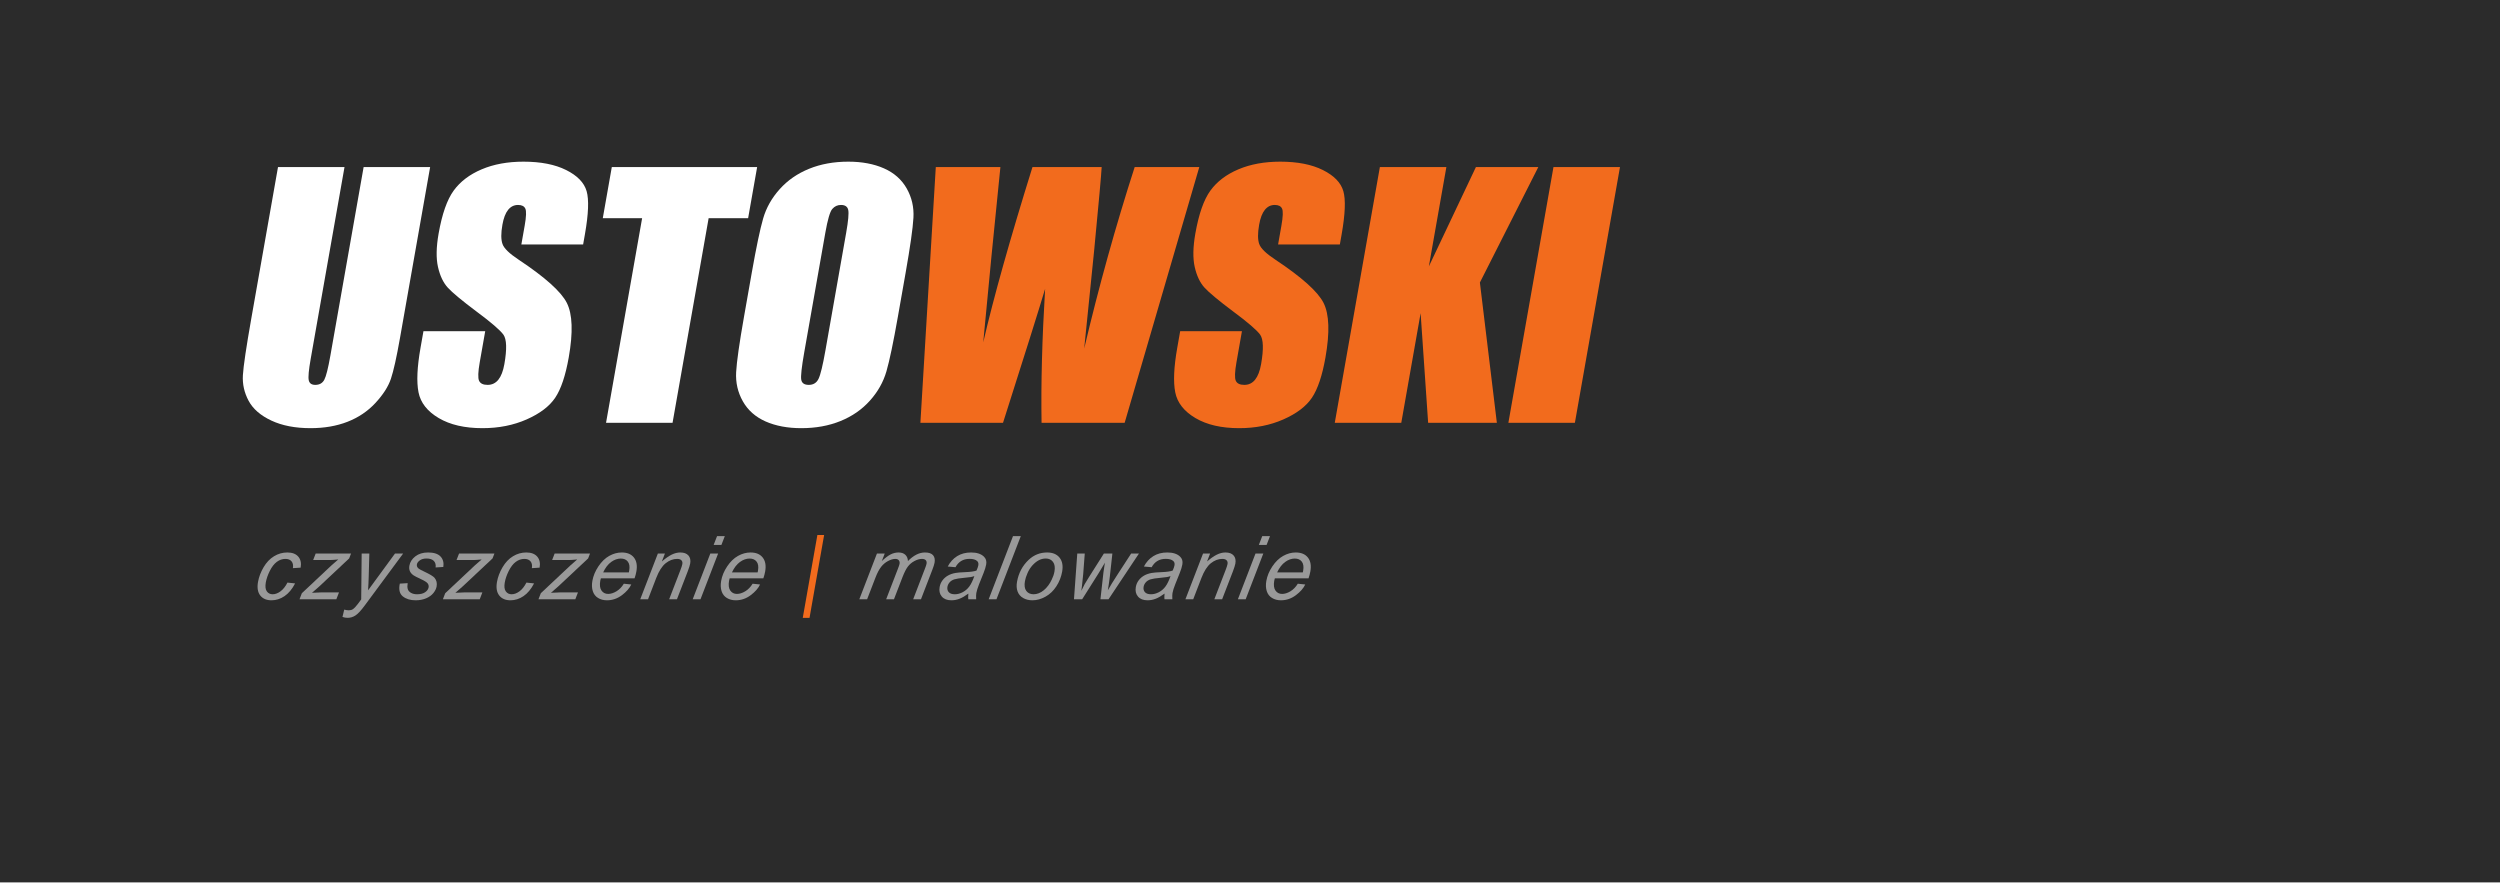
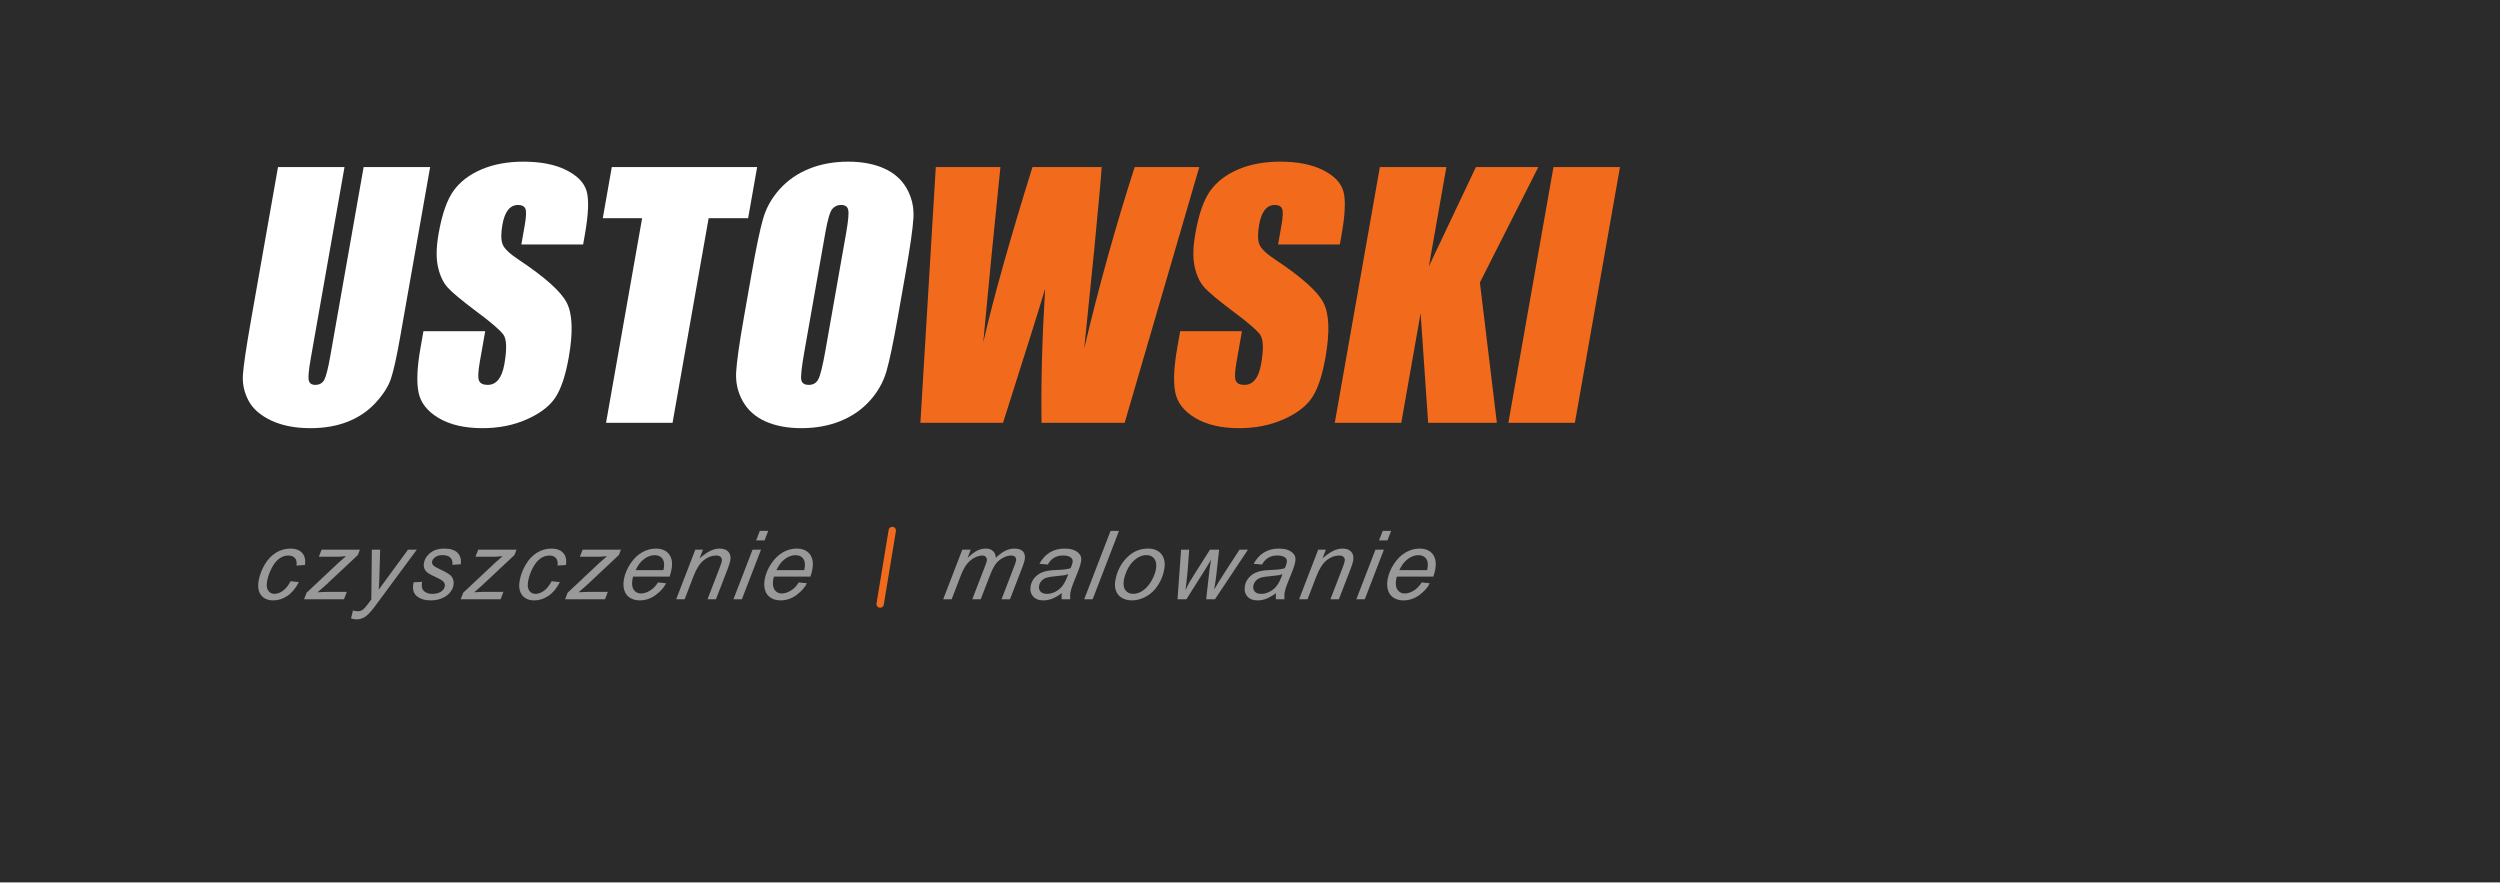
<svg xmlns="http://www.w3.org/2000/svg" viewBox="0 0 680 240">
  <rect width="680" height="240" fill="#2b2b2b" />
  <path d="M1041 1619V537Q1041 353 1029.0 278.5Q1017 204 958.0 125.5Q899 47 802.5 6.5Q706 -34 575 -34Q430 -34 319.0 14.0Q208 62 153.0 139.0Q98 216 88.0 301.5Q78 387 78 661V1619H499V405Q499 299 510.5 269.5Q522 240 557 240Q597 240 608.5 272.5Q620 305 620 426V1619Z" transform="matrix(0.042969,0,0.007577,-0.042969,60.00,115.00)" fill="#ffffff" />
  <path d="M976 1129H585V1249Q585 1333 570.0 1356.0Q555 1379 520 1379Q482 1379 462.5 1348.0Q443 1317 443 1254Q443 1173 465 1132Q486 1091 584 1033Q865 866 938 759Q1011 652 1011 414Q1011 241 970.5 159.0Q930 77 814.0 21.5Q698 -34 544 -34Q375 -34 255.5 30.0Q136 94 99.0 193.0Q62 292 62 474V580H453V383Q453 292 469.5 266.0Q486 240 528 240Q570 240 590.5 273.0Q611 306 611 371Q611 514 572 558Q532 602 375 705Q218 809 167.0 856.0Q116 903 82.5 986.0Q49 1069 49 1198Q49 1384 96.5 1470.0Q144 1556 250.0 1604.5Q356 1653 506 1653Q670 1653 785.5 1600.0Q901 1547 938.5 1466.5Q976 1386 976 1193Z" transform="matrix(0.042969,0,0.007577,-0.042969,108.12,115.00)" fill="#ffffff" />
  <path d="M932 1619V1295H682V0H261V1295H12V1619Z" transform="matrix(0.042969,0,0.007577,-0.042969,153.63,115.00)" fill="#ffffff" />
  <path d="M1046 671Q1046 427 1034.5 325.5Q1023 224 962.5 140.0Q902 56 799.0 11.0Q696 -34 559 -34Q429 -34 325.5 8.5Q222 51 159.0 136.0Q96 221 84.0 321.0Q72 421 72 671V948Q72 1192 83.5 1293.5Q95 1395 155.5 1479.0Q216 1563 319.0 1608.0Q422 1653 559 1653Q689 1653 792.5 1610.5Q896 1568 959.0 1483.0Q1022 1398 1034.0 1298.0Q1046 1198 1046 948ZM625 1203Q625 1316 612.5 1347.5Q600 1379 561 1379Q528 1379 510.5 1353.5Q493 1328 493 1203V447Q493 306 504.5 273.0Q516 240 558 240Q601 240 613.0 278.0Q625 316 625 459Z" transform="matrix(0.042969,0,0.007577,-0.042969,194.19,115.00)" fill="#ffffff" />
  <path d="M1668 1619 1481 0H955Q883 373 828 848Q803 645 711 0H188L0 1619H409L452 1054L496 509Q519 932 612 1619H1050Q1059 1548 1096 1085L1142 470Q1177 1057 1259 1619Z" transform="matrix(0.042969,0,0.007577,-0.042969,242.27,115.00)" fill="#f26b1d" />
  <path d="M976 1129H585V1249Q585 1333 570.0 1356.0Q555 1379 520 1379Q482 1379 462.5 1348.0Q443 1317 443 1254Q443 1173 465 1132Q486 1091 584 1033Q865 866 938 759Q1011 652 1011 414Q1011 241 970.5 159.0Q930 77 814.0 21.5Q698 -34 544 -34Q375 -34 255.5 30.0Q136 94 99.0 193.0Q62 292 62 474V580H453V383Q453 292 469.5 266.0Q486 240 528 240Q570 240 590.5 273.0Q611 306 611 371Q611 514 572 558Q532 602 375 705Q218 809 167.0 856.0Q116 903 82.5 986.0Q49 1069 49 1198Q49 1384 96.5 1470.0Q144 1556 250.0 1604.5Q356 1653 506 1653Q670 1653 785.5 1600.0Q901 1547 938.5 1466.5Q976 1386 976 1193Z" transform="matrix(0.042969,0,0.007577,-0.042969,313.95,115.00)" fill="#f26b1d" />
  <path d="M1087 1619 846 888 1110 0H675L505 694V0H84V1619H505V990L692 1619Z" transform="matrix(0.042969,0,0.007577,-0.042969,359.45,115.00)" fill="#f26b1d" />
  <path d="M505 1619V0H84V1619Z" transform="matrix(0.042969,0,0.007577,-0.042969,406.67,115.00)" fill="#f26b1d" />
-   <path d="M801 387 982 368Q914 169 788.5 72.5Q663 -24 503 -24Q330 -24 222.5 88.0Q115 200 115 401Q115 575 184.0 743.0Q253 911 381.5 998.5Q510 1086 675 1086Q846 1086 946.0 989.5Q1046 893 1046 734L868 722Q867 823 809.5 880.0Q752 937 658 937Q549 937 469.0 868.0Q389 799 343.5 658.5Q298 518 298 388Q298 252 358.0 184.0Q418 116 506 116Q594 116 674.5 183.0Q755 250 801 387Z" transform="matrix(0.011719,0,0.002066,-0.011719,68.00,163.00)" fill="#999999" />
-   <path d="M40 0 69 140 640 783Q701 851 776 924Q647 911 591 911H196L228 1062H1049L1025 948L449 301Q400 246 303 150Q454 159 510 159H928L895 0Z" transform="matrix(0.011719,0,0.002066,-0.011719,81.00,163.00)" fill="#999999" />
-   <path d="M0 -410 11 -240Q67 -256 120 -256Q175 -256 209 -231Q253 -198 305 -107L363 -3L186 1062H364L444 525Q468 366 485 207L960 1062H1149L472 -141Q374 -317 298.0 -374.0Q222 -431 123 -431Q60 -431 0 -410Z" transform="matrix(0.011719,0,0.002066,-0.011719,94.00,163.00)" fill="#999999" />
-   <path d="M85 363 266 374Q266 296 290.0 241.0Q314 186 378.5 151.0Q443 116 529 116Q649 116 709.0 164.0Q769 212 769 277Q769 324 733 366Q696 408 552.5 469.5Q409 531 369 556Q302 597 268.0 652.5Q234 708 234 780Q234 906 334.0 996.0Q434 1086 614 1086Q814 1086 918.5 993.5Q1023 901 1027 750L850 738Q846 834 782.0 890.0Q718 946 601 946Q507 946 455.0 903.0Q403 860 403 810Q403 760 448 722Q478 696 603 642Q811 552 865 500Q951 417 951 298Q951 219 902.5 143.0Q854 67 754.5 21.5Q655 -24 520 -24Q336 -24 207 67Q78 158 85 363Z" transform="matrix(0.011719,0,0.002066,-0.011719,107.00,163.00)" fill="#999999" />
-   <path d="M40 0 69 140 640 783Q701 851 776 924Q647 911 591 911H196L228 1062H1049L1025 948L449 301Q400 246 303 150Q454 159 510 159H928L895 0Z" transform="matrix(0.011719,0,0.002066,-0.011719,120.00,163.00)" fill="#999999" />
-   <path d="M801 387 982 368Q914 169 788.5 72.5Q663 -24 503 -24Q330 -24 222.5 88.0Q115 200 115 401Q115 575 184.0 743.0Q253 911 381.5 998.5Q510 1086 675 1086Q846 1086 946.0 989.5Q1046 893 1046 734L868 722Q867 823 809.5 880.0Q752 937 658 937Q549 937 469.0 868.0Q389 799 343.5 658.5Q298 518 298 388Q298 252 358.0 184.0Q418 116 506 116Q594 116 674.5 183.0Q755 250 801 387Z" transform="matrix(0.011719,0,0.002066,-0.011719,133.00,163.00)" fill="#999999" />
-   <path d="M40 0 69 140 640 783Q701 851 776 924Q647 911 591 911H196L228 1062H1049L1025 948L449 301Q400 246 303 150Q454 159 510 159H928L895 0Z" transform="matrix(0.011719,0,0.002066,-0.011719,146.00,163.00)" fill="#999999" />
-   <path d="M848 361 1024 343Q986 212 849.5 94.0Q713 -24 524 -24Q406 -24 307.5 30.5Q209 85 157.5 189.0Q106 293 106 426Q106 600 186.5 763.5Q267 927 395.0 1006.5Q523 1086 672 1086Q862 1086 975.5 968.0Q1089 850 1089 646Q1089 568 1075 486H293Q289 455 289 430Q289 281 357.5 202.5Q426 124 525 124Q618 124 708.0 185.0Q798 246 848 361ZM322 624H918Q919 652 919 664Q919 800 851.0 872.5Q783 945 676 945Q560 945 464.5 865.0Q369 785 322 624Z" transform="matrix(0.011719,0,0.002066,-0.011719,159.00,163.00)" fill="#999999" />
-   <path d="M68 0 290 1062H454L415 877Q522 986 615.0 1036.0Q708 1086 805 1086Q934 1086 1007.5 1016.0Q1081 946 1081 829Q1081 770 1055 643L920 0H739L880 673Q901 771 901 818Q901 871 864.5 904.0Q828 937 759 937Q620 937 511.5 837.0Q403 737 352 494L249 0Z" transform="matrix(0.011719,0,0.002066,-0.011719,173.35,163.00)" fill="#999999" />
-   <path d="M325 1261 368 1466H548L505 1261ZM61 0 283 1062H464L242 0Z" transform="matrix(0.011719,0,0.002066,-0.011719,187.70,163.00)" fill="#999999" />
-   <path d="M848 361 1024 343Q986 212 849.5 94.0Q713 -24 524 -24Q406 -24 307.5 30.5Q209 85 157.5 189.0Q106 293 106 426Q106 600 186.5 763.5Q267 927 395.0 1006.5Q523 1086 672 1086Q862 1086 975.5 968.0Q1089 850 1089 646Q1089 568 1075 486H293Q289 455 289 430Q289 281 357.5 202.5Q426 124 525 124Q618 124 708.0 185.0Q798 246 848 361ZM322 624H918Q919 652 919 664Q919 800 851.0 872.5Q783 945 676 945Q560 945 464.5 865.0Q369 785 322 624Z" transform="matrix(0.011719,0,0.002066,-0.011719,194.03,163.00)" fill="#999999" />
-   <path d="M188 -431V1491H345V-431Z" transform="matrix(0.011719,0,0.002066,-0.011719,217.04,163.00)" fill="#f26b1d" />
-   <path d="M67 0 289 1062H470L433 887Q534 1000 613.5 1043.0Q693 1086 786 1086Q885 1086 951.5 1033.5Q1018 981 1039 887Q1120 987 1209.5 1036.5Q1299 1086 1398 1086Q1531 1086 1597.5 1023.0Q1664 960 1664 846Q1664 797 1641 684L1498 0H1317L1463 702Q1482 788 1482 825Q1482 877 1449.0 907.0Q1416 937 1356 937Q1275 937 1191.0 888.0Q1107 839 1060.5 759.5Q1014 680 979 515L871 0H690L840 717Q856 790 856 821Q856 873 823.5 905.0Q791 937 739 937Q662 937 577.5 888.0Q493 839 440.0 751.5Q387 664 353 502L248 0Z" transform="matrix(0.011719,0,0.002066,-0.011719,232.95,163.00)" fill="#999999" />
-   <path d="M784 132Q690 51 603.0 13.5Q516 -24 417 -24Q270 -24 180.0 62.5Q90 149 90 284Q90 373 130.5 441.5Q171 510 238.0 551.5Q305 593 402 611Q463 623 633.5 630.0Q804 637 878 666Q899 740 899 789Q899 852 853 888Q790 938 669 938Q555 938 482.5 887.5Q410 837 377 744L194 760Q250 918 371.5 1002.0Q493 1086 678 1086Q875 1086 990 992Q1078 922 1078 810Q1078 725 1053 613L994 349Q966 223 966 144Q966 94 988 0H805Q790 52 784 132ZM851 538Q813 523 769.5 515.0Q726 507 624 498Q466 484 401.0 462.5Q336 441 303.0 394.0Q270 347 270 290Q270 214 322.5 165.0Q375 116 472 116Q562 116 645.0 163.5Q728 211 776.0 296.0Q824 381 851 538Z" transform="matrix(0.011719,0,0.002066,-0.011719,253.94,163.00)" fill="#999999" />
-   <path d="M54 0 360 1466H541L235 0Z" transform="matrix(0.011719,0,0.002066,-0.011719,268.29,163.00)" fill="#999999" />
-   <path d="M100 403Q100 714 283 918Q434 1086 679 1086Q871 1086 988.5 966.0Q1106 846 1106 642Q1106 459 1032.0 301.5Q958 144 821.5 60.0Q685 -24 534 -24Q410 -24 308.5 29.0Q207 82 153.5 179.0Q100 276 100 403ZM281 421Q281 271 353.0 193.5Q425 116 536 116Q594 116 651.0 139.5Q708 163 757.0 211.0Q806 259 840.5 320.5Q875 382 896 453Q927 552 927 643Q927 787 854.5 866.5Q782 946 672 946Q587 946 517.0 905.5Q447 865 390.5 787.0Q334 709 307.5 605.5Q281 502 281 421Z" transform="matrix(0.011719,0,0.002066,-0.011719,274.62,163.00)" fill="#999999" />
-   <path d="M270 0 159 1062H333L381 585L400 317Q402 287 406 196Q436 298 457.0 352.5Q478 407 524 508L777 1062H974L1009 531Q1017 410 1019 208Q1069 342 1182 580L1410 1062H1591L1072 0H884L844 623Q840 681 838 849Q797 742 741 618L460 0Z" transform="matrix(0.011719,0,0.002066,-0.011719,288.96,163.00)" fill="#999999" />
-   <path d="M784 132Q690 51 603.0 13.5Q516 -24 417 -24Q270 -24 180.0 62.5Q90 149 90 284Q90 373 130.5 441.5Q171 510 238.0 551.5Q305 593 402 611Q463 623 633.5 630.0Q804 637 878 666Q899 740 899 789Q899 852 853 888Q790 938 669 938Q555 938 482.5 887.5Q410 837 377 744L194 760Q250 918 371.5 1002.0Q493 1086 678 1086Q875 1086 990 992Q1078 922 1078 810Q1078 725 1053 613L994 349Q966 223 966 144Q966 94 988 0H805Q790 52 784 132ZM851 538Q813 523 769.5 515.0Q726 507 624 498Q466 484 401.0 462.5Q336 441 303.0 394.0Q270 347 270 290Q270 214 322.5 165.0Q375 116 472 116Q562 116 645.0 163.5Q728 211 776.0 296.0Q824 381 851 538Z" transform="matrix(0.011719,0,0.002066,-0.011719,307.30,163.00)" fill="#999999" />
-   <path d="M68 0 290 1062H454L415 877Q522 986 615.0 1036.0Q708 1086 805 1086Q934 1086 1007.5 1016.0Q1081 946 1081 829Q1081 770 1055 643L920 0H739L880 673Q901 771 901 818Q901 871 864.5 904.0Q828 937 759 937Q620 937 511.5 837.0Q403 737 352 494L249 0Z" transform="matrix(0.011719,0,0.002066,-0.011719,321.64,163.00)" fill="#999999" />
-   <path d="M325 1261 368 1466H548L505 1261ZM61 0 283 1062H464L242 0Z" transform="matrix(0.011719,0,0.002066,-0.011719,335.99,163.00)" fill="#999999" />
-   <path d="M848 361 1024 343Q986 212 849.5 94.0Q713 -24 524 -24Q406 -24 307.5 30.5Q209 85 157.5 189.0Q106 293 106 426Q106 600 186.5 763.5Q267 927 395.0 1006.5Q523 1086 672 1086Q862 1086 975.5 968.0Q1089 850 1089 646Q1089 568 1075 486H293Q289 455 289 430Q289 281 357.5 202.5Q426 124 525 124Q618 124 708.0 185.0Q798 246 848 361ZM322 624H918Q919 652 919 664Q919 800 851.0 872.5Q783 945 676 945Q560 945 464.5 865.0Q369 785 322 624Z" transform="matrix(0.011719,0,0.002066,-0.011719,342.32,163.00)" fill="#999999" />
+   <path d="M801 387 982 368Q914 169 788.5 72.5Q663 -24 503 -24Q330 -24 222.5 88.0Q115 200 115 401Q115 575 184.0 743.0Q253 911 381.5 998.5Q510 1086 675 1086Q846 1086 946.0 989.5Q1046 893 1046 734L868 722Q867 823 809.5 880.0Q752 937 658 937Q549 937 469.0 868.0Q389 799 343.5 658.5Q298 518 298 388Q298 252 358.0 184.0Q418 116 506 116Q594 116 674.5 183.0Q755 250 801 387Z" transform="matrix(0.012695,0,0.002239,-0.012695,68.00,163.00)" fill="#999999" />
+   <path d="M40 0 69 140 640 783Q701 851 776 924Q647 911 591 911H196L228 1062H1049L1025 948L449 301Q400 246 303 150Q454 159 510 159H928L895 0Z" transform="matrix(0.012695,0,0.002239,-0.012695,82.20,163.00)" fill="#999999" />
+   <path d="M0 -410 11 -240Q67 -256 120 -256Q175 -256 209 -231Q253 -198 305 -107L363 -3L186 1062H364L444 525Q468 366 485 207L960 1062H1149L472 -141Q374 -317 298.0 -374.0Q222 -431 123 -431Q60 -431 0 -410Z" transform="matrix(0.012695,0,0.002239,-0.012695,96.40,163.00)" fill="#999999" />
+   <path d="M85 363 266 374Q266 296 290.0 241.0Q314 186 378.5 151.0Q443 116 529 116Q649 116 709.0 164.0Q769 212 769 277Q769 324 733 366Q696 408 552.5 469.5Q409 531 369 556Q302 597 268.0 652.5Q234 708 234 780Q234 906 334.0 996.0Q434 1086 614 1086Q814 1086 918.5 993.5Q1023 901 1027 750L850 738Q846 834 782.0 890.0Q718 946 601 946Q507 946 455.0 903.0Q403 860 403 810Q403 760 448 722Q478 696 603 642Q811 552 865 500Q951 417 951 298Q951 219 902.5 143.0Q854 67 754.5 21.5Q655 -24 520 -24Q336 -24 207 67Q78 158 85 363Z" transform="matrix(0.012695,0,0.002239,-0.012695,110.60,163.00)" fill="#999999" />
+   <path d="M40 0 69 140 640 783Q701 851 776 924Q647 911 591 911H196L228 1062H1049L1025 948L449 301Q400 246 303 150Q454 159 510 159H928L895 0Z" transform="matrix(0.012695,0,0.002239,-0.012695,124.80,163.00)" fill="#999999" />
+   <path d="M801 387 982 368Q914 169 788.5 72.5Q663 -24 503 -24Q330 -24 222.5 88.0Q115 200 115 401Q115 575 184.0 743.0Q253 911 381.5 998.5Q510 1086 675 1086Q846 1086 946.0 989.5Q1046 893 1046 734L868 722Q867 823 809.5 880.0Q752 937 658 937Q549 937 469.0 868.0Q389 799 343.5 658.5Q298 518 298 388Q298 252 358.0 184.0Q418 116 506 116Q594 116 674.5 183.0Q755 250 801 387Z" transform="matrix(0.012695,0,0.002239,-0.012695,139.00,163.00)" fill="#999999" />
+   <path d="M40 0 69 140 640 783Q701 851 776 924Q647 911 591 911H196L228 1062H1049L1025 948L449 301Q400 246 303 150Q454 159 510 159H928L895 0Z" transform="matrix(0.012695,0,0.002239,-0.012695,153.20,163.00)" fill="#999999" />
+   <path d="M848 361 1024 343Q986 212 849.5 94.0Q713 -24 524 -24Q406 -24 307.5 30.5Q209 85 157.5 189.0Q106 293 106 426Q106 600 186.5 763.5Q267 927 395.0 1006.5Q523 1086 672 1086Q862 1086 975.5 968.0Q1089 850 1089 646Q1089 568 1075 486H293Q289 455 289 430Q289 281 357.5 202.5Q426 124 525 124Q618 124 708.0 185.0Q798 246 848 361ZM322 624H918Q919 652 919 664Q919 800 851.0 872.5Q783 945 676 945Q560 945 464.5 865.0Q369 785 322 624Z" transform="matrix(0.012695,0,0.002239,-0.012695,167.40,163.00)" fill="#999999" />
+   <path d="M68 0 290 1062H454L415 877Q522 986 615.0 1036.0Q708 1086 805 1086Q934 1086 1007.5 1016.0Q1081 946 1081 829Q1081 770 1055 643L920 0H739L880 673Q901 771 901 818Q901 871 864.5 904.0Q828 937 759 937Q620 937 511.5 837.0Q403 737 352 494L249 0Z" transform="matrix(0.012695,0,0.002239,-0.012695,183.06,163.00)" fill="#999999" />
+   <path d="M325 1261 368 1466H548L505 1261ZM61 0 283 1062H464L242 0Z" transform="matrix(0.012695,0,0.002239,-0.012695,198.72,163.00)" fill="#999999" />
+   <path d="M848 361 1024 343Q986 212 849.5 94.0Q713 -24 524 -24Q406 -24 307.5 30.5Q209 85 157.5 189.0Q106 293 106 426Q106 600 186.5 763.5Q267 927 395.0 1006.5Q523 1086 672 1086Q862 1086 975.5 968.0Q1089 850 1089 646Q1089 568 1075 486H293Q289 455 289 430Q289 281 357.5 202.5Q426 124 525 124Q618 124 708.0 185.0Q798 246 848 361ZM322 624H918Q919 652 919 664Q919 800 851.0 872.5Q783 945 676 945Q560 945 464.5 865.0Q369 785 322 624Z" transform="matrix(0.012695,0,0.002239,-0.012695,205.70,163.00)" fill="#999999" />
+   <line x1="242.7" y1="144.3" x2="239.4" y2="164.3" stroke="#f26b1d" stroke-width="2" stroke-linecap="round" />
+   <path d="M67 0 289 1062H470L433 887Q534 1000 613.5 1043.0Q693 1086 786 1086Q885 1086 951.5 1033.5Q1018 981 1039 887Q1120 987 1209.5 1036.5Q1299 1086 1398 1086Q1531 1086 1597.5 1023.0Q1664 960 1664 846Q1664 797 1641 684L1498 0H1317L1463 702Q1482 788 1482 825Q1482 877 1449.0 907.0Q1416 937 1356 937Q1275 937 1191.0 888.0Q1107 839 1060.5 759.5Q1014 680 979 515L871 0H690L840 717Q856 790 856 821Q856 873 823.5 905.0Q791 937 739 937Q662 937 577.5 888.0Q493 839 440.0 751.5Q387 664 353 502L248 0Z" transform="matrix(0.012695,0,0.002239,-0.012695,255.70,163.00)" fill="#999999" />
+   <path d="M784 132Q690 51 603.0 13.5Q516 -24 417 -24Q270 -24 180.0 62.5Q90 149 90 284Q90 373 130.5 441.5Q171 510 238.0 551.5Q305 593 402 611Q463 623 633.5 630.0Q804 637 878 666Q899 740 899 789Q899 852 853 888Q790 938 669 938Q555 938 482.5 887.5Q410 837 377 744L194 760Q250 918 371.5 1002.0Q493 1086 678 1086Q875 1086 990 992Q1078 922 1078 810Q1078 725 1053 613L994 349Q966 223 966 144Q966 94 988 0H805Q790 52 784 132ZM851 538Q813 523 769.5 515.0Q726 507 624 498Q466 484 401.0 462.5Q336 441 303.0 394.0Q270 347 270 290Q270 214 322.5 165.0Q375 116 472 116Q562 116 645.0 163.5Q728 211 776.0 296.0Q824 381 851 538Z" transform="matrix(0.012695,0,0.002239,-0.012695,278.56,163.00)" fill="#999999" />
+   <path d="M54 0 360 1466H541L235 0Z" transform="matrix(0.012695,0,0.002239,-0.012695,294.22,163.00)" fill="#999999" />
+   <path d="M100 403Q100 714 283 918Q434 1086 679 1086Q871 1086 988.5 966.0Q1106 846 1106 642Q1106 459 1032.0 301.5Q958 144 821.5 60.0Q685 -24 534 -24Q410 -24 308.5 29.0Q207 82 153.5 179.0Q100 276 100 403ZM281 421Q281 271 353.0 193.5Q425 116 536 116Q594 116 651.0 139.5Q708 163 757.0 211.0Q806 259 840.5 320.5Q875 382 896 453Q927 552 927 643Q927 787 854.5 866.5Q782 946 672 946Q587 946 517.0 905.5Q447 865 390.5 787.0Q334 709 307.5 605.5Q281 502 281 421Z" transform="matrix(0.012695,0,0.002239,-0.012695,301.20,163.00)" fill="#999999" />
+   <path d="M270 0 159 1062H333L381 585L400 317Q402 287 406 196Q436 298 457.0 352.5Q478 407 524 508L777 1062H974L1009 531Q1017 410 1019 208Q1069 342 1182 580L1410 1062H1591L1072 0H884L844 623Q840 681 838 849Q797 742 741 618L460 0Z" transform="matrix(0.012695,0,0.002239,-0.012695,316.86,163.00)" fill="#999999" />
+   <path d="M784 132Q690 51 603.0 13.5Q516 -24 417 -24Q270 -24 180.0 62.5Q90 149 90 284Q90 373 130.5 441.5Q171 510 238.0 551.5Q305 593 402 611Q463 623 633.5 630.0Q804 637 878 666Q899 740 899 789Q899 852 853 888Q790 938 669 938Q555 938 482.5 887.5Q410 837 377 744L194 760Q250 918 371.5 1002.0Q493 1086 678 1086Q875 1086 990 992Q1078 922 1078 810Q1078 725 1053 613L994 349Q966 223 966 144Q966 94 988 0H805Q790 52 784 132ZM851 538Q813 523 769.5 515.0Q726 507 624 498Q466 484 401.0 462.5Q336 441 303.0 394.0Q270 347 270 290Q270 214 322.5 165.0Q375 116 472 116Q562 116 645.0 163.5Q728 211 776.0 296.0Q824 381 851 538Z" transform="matrix(0.012695,0,0.002239,-0.012695,336.83,163.00)" fill="#999999" />
+   <path d="M68 0 290 1062H454L415 877Q522 986 615.0 1036.0Q708 1086 805 1086Q934 1086 1007.5 1016.0Q1081 946 1081 829Q1081 770 1055 643L920 0H739L880 673Q901 771 901 818Q901 871 864.5 904.0Q828 937 759 937Q620 937 511.5 837.0Q403 737 352 494L249 0Z" transform="matrix(0.012695,0,0.002239,-0.012695,352.49,163.00)" fill="#999999" />
+   <path d="M325 1261 368 1466H548L505 1261ZM61 0 283 1062H464L242 0Z" transform="matrix(0.012695,0,0.002239,-0.012695,368.15,163.00)" fill="#999999" />
+   <path d="M848 361 1024 343Q986 212 849.5 94.0Q713 -24 524 -24Q406 -24 307.5 30.5Q209 85 157.5 189.0Q106 293 106 426Q106 600 186.5 763.5Q267 927 395.0 1006.5Q523 1086 672 1086Q862 1086 975.5 968.0Q1089 850 1089 646Q1089 568 1075 486H293Q289 455 289 430Q289 281 357.5 202.5Q426 124 525 124Q618 124 708.0 185.0Q798 246 848 361ZM322 624H918Q919 652 919 664Q919 800 851.0 872.5Q783 945 676 945Q560 945 464.5 865.0Q369 785 322 624Z" transform="matrix(0.012695,0,0.002239,-0.012695,375.13,163.00)" fill="#999999" />
</svg>
